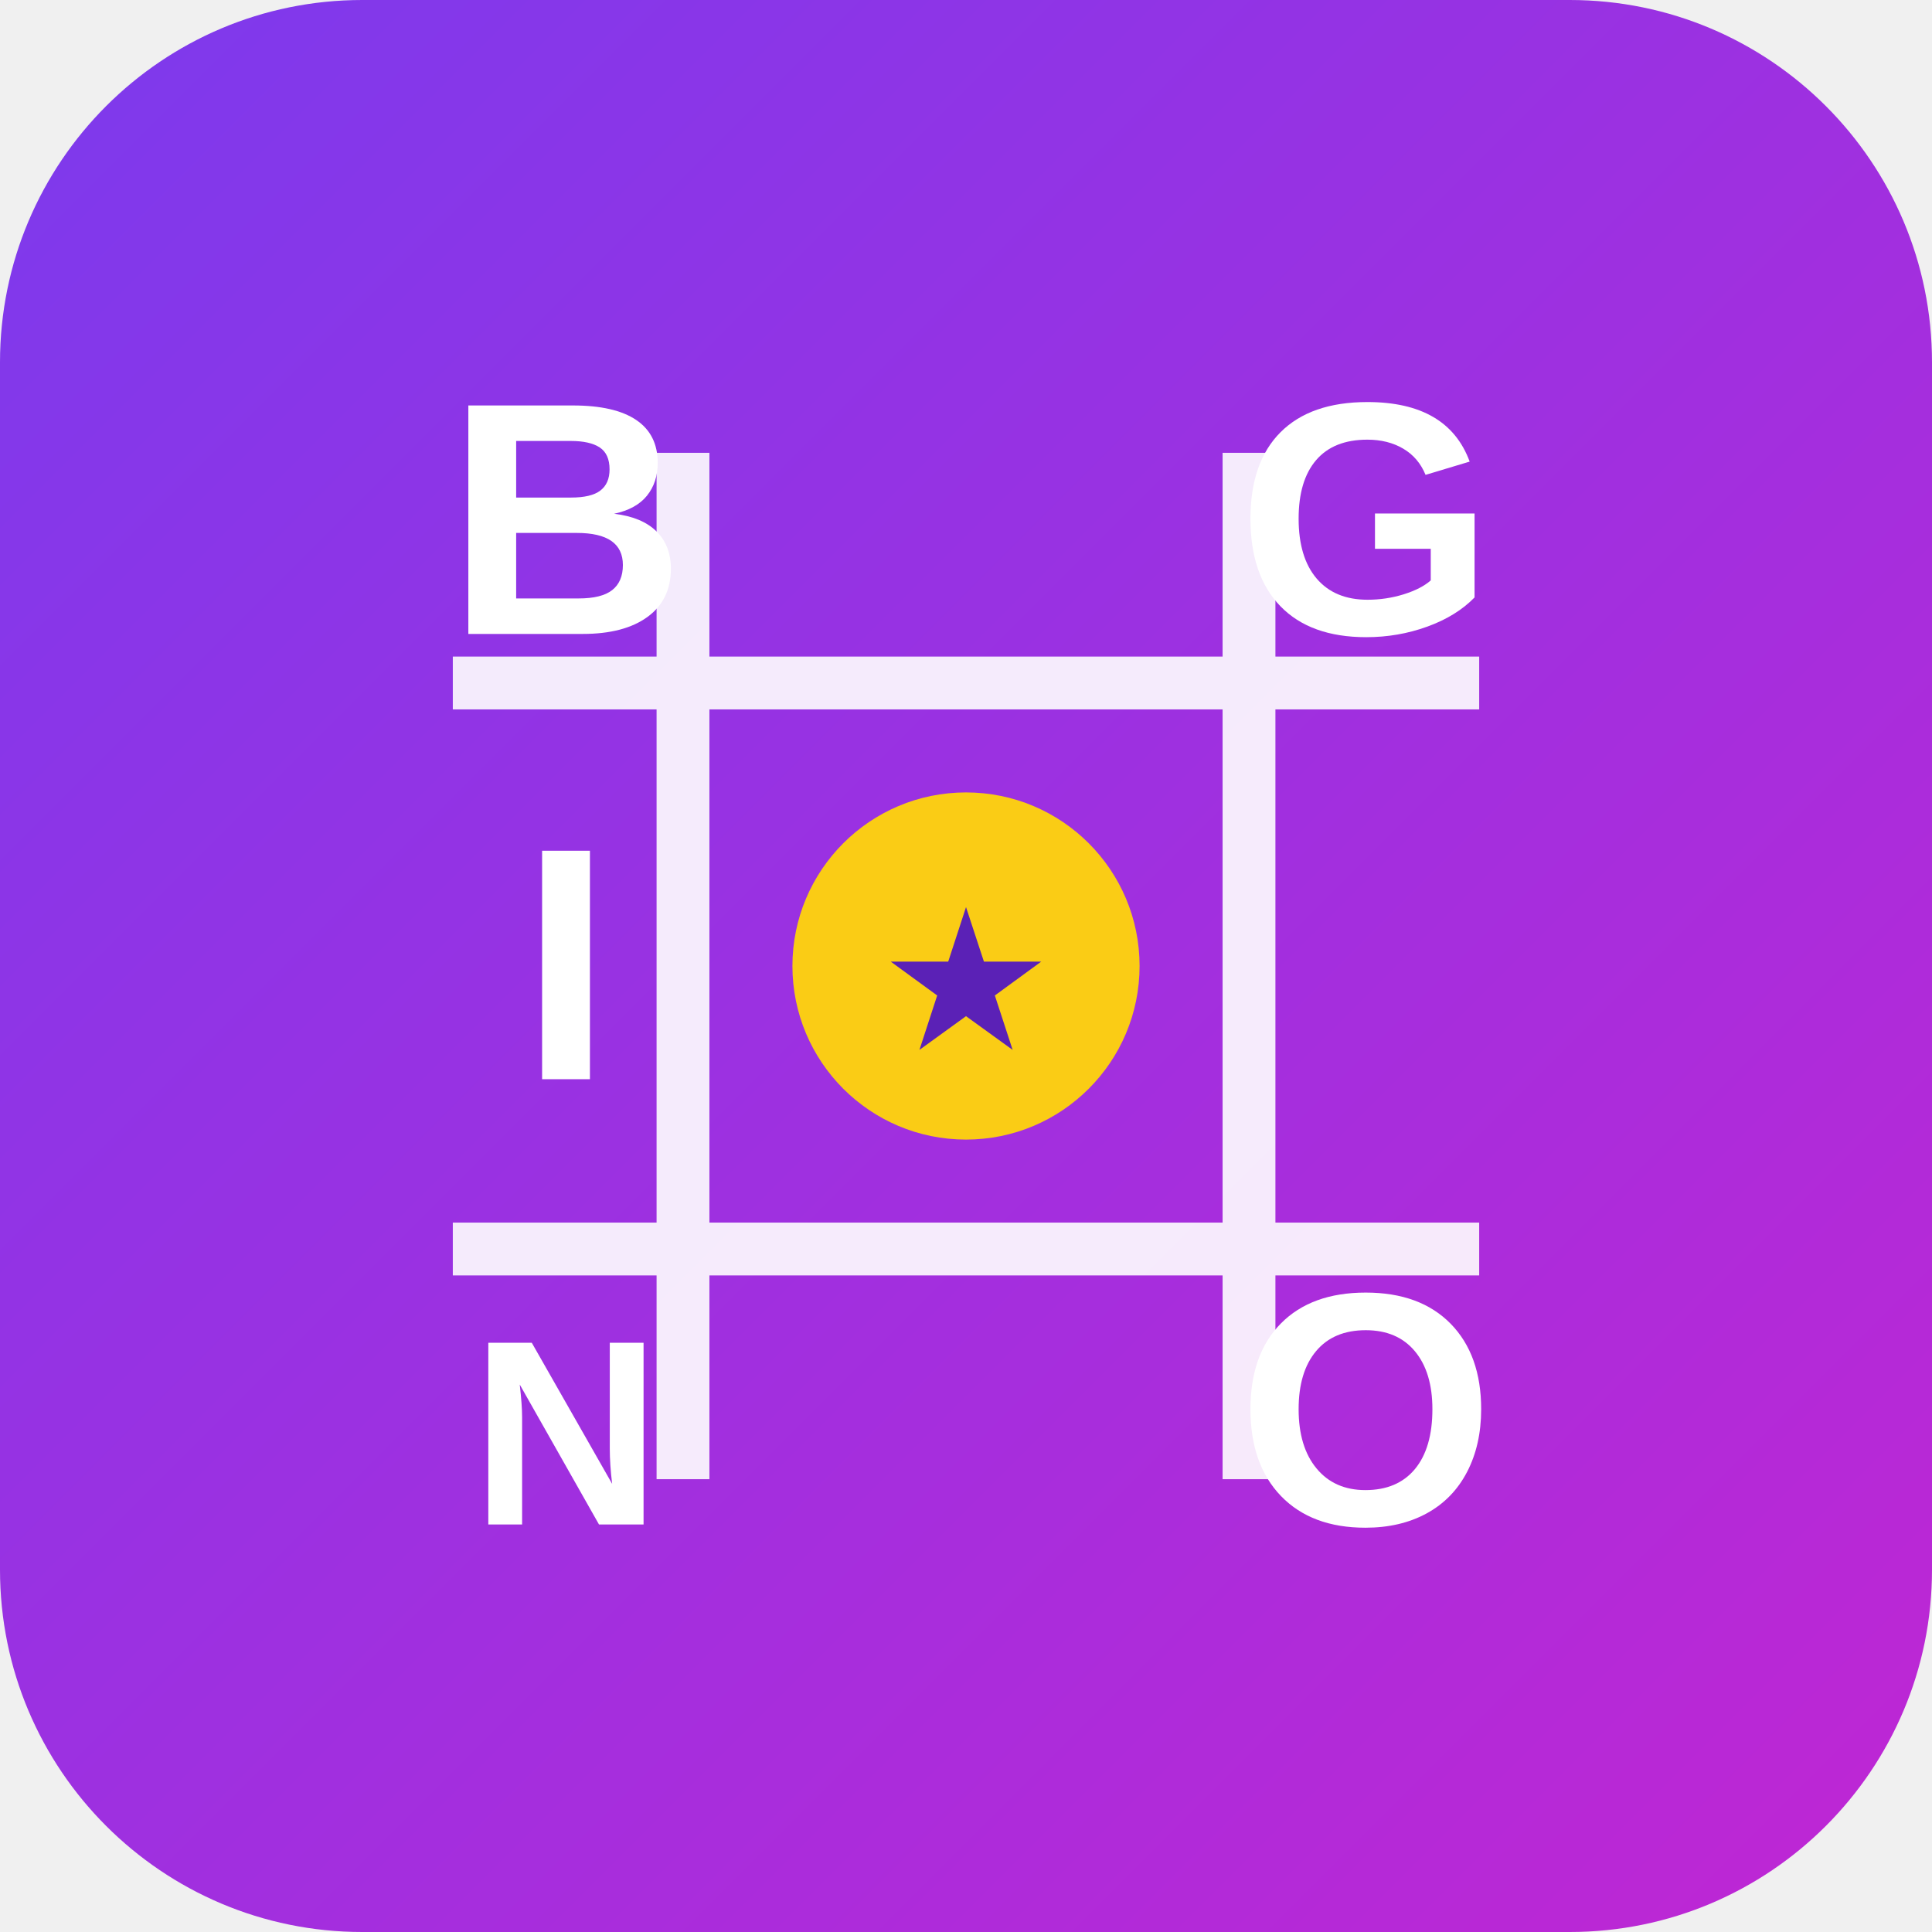
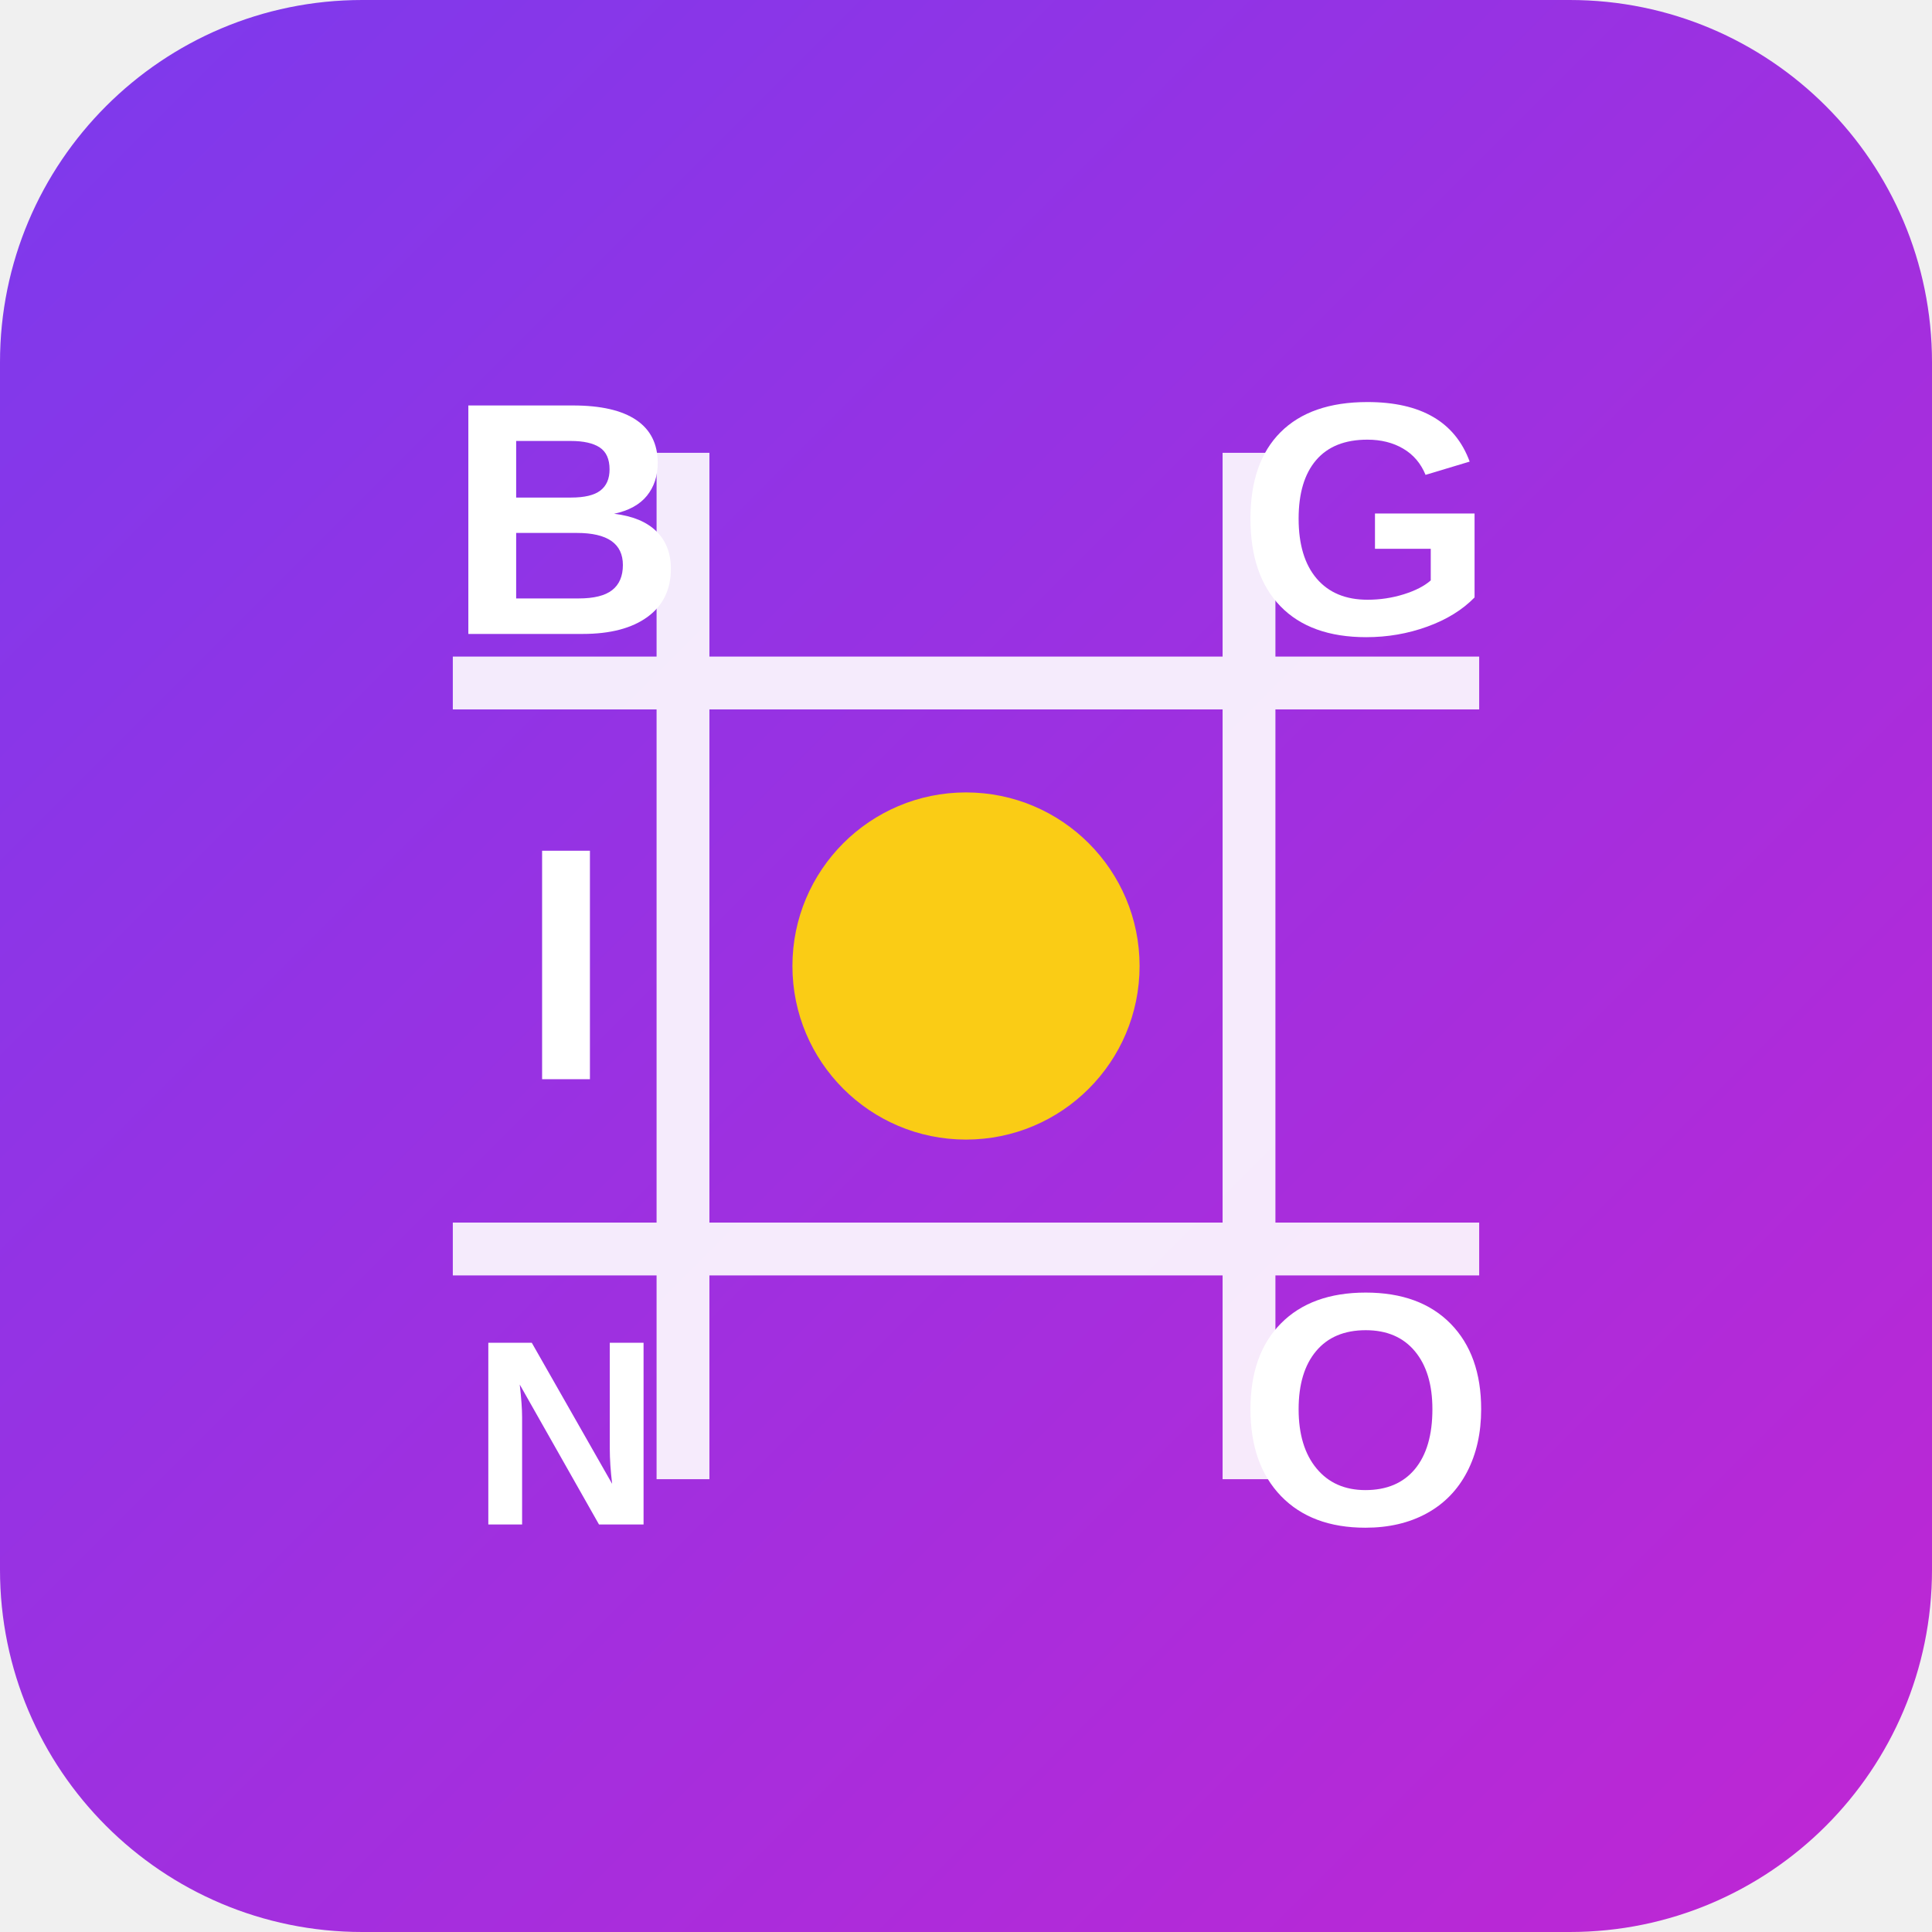
<svg xmlns="http://www.w3.org/2000/svg" viewBox="0 0 512 512">
  <defs>
    <linearGradient id="bg" x1="0" y1="0" x2="1" y2="1">
      <stop offset="0%" stop-color="#7c3aed" />
      <stop offset="100%" stop-color="#c026d3" />
    </linearGradient>
  </defs>
  <rect width="512" height="512" rx="96" fill="url(#bg)" />
  <g fill="none" stroke="#ffffff" stroke-width="14" opacity="0.9">
    <line x1="181" y1="120" x2="181" y2="392" />
    <line x1="331" y1="120" x2="331" y2="392" />
    <line x1="120" y1="181" x2="392" y2="181" />
    <line x1="120" y1="331" x2="392" y2="331" />
  </g>
  <g font-family="Arial, Helvetica, sans-serif" font-weight="800" fill="#ffffff" text-anchor="middle" font-size="88">
    <text x="150" y="168">B</text>
    <text x="150" y="286">I</text>
    <text x="150" y="404" font-size="70">N</text>
    <text x="362" y="168">G</text>
    <text x="362" y="404">O</text>
  </g>
  <circle cx="256" cy="256" r="46" fill="#facc15" />
-   <text x="256" y="278" font-family="Arial, Helvetica, sans-serif" font-weight="800" font-size="52" fill="#5b21b6" text-anchor="middle">★</text>
</svg>
